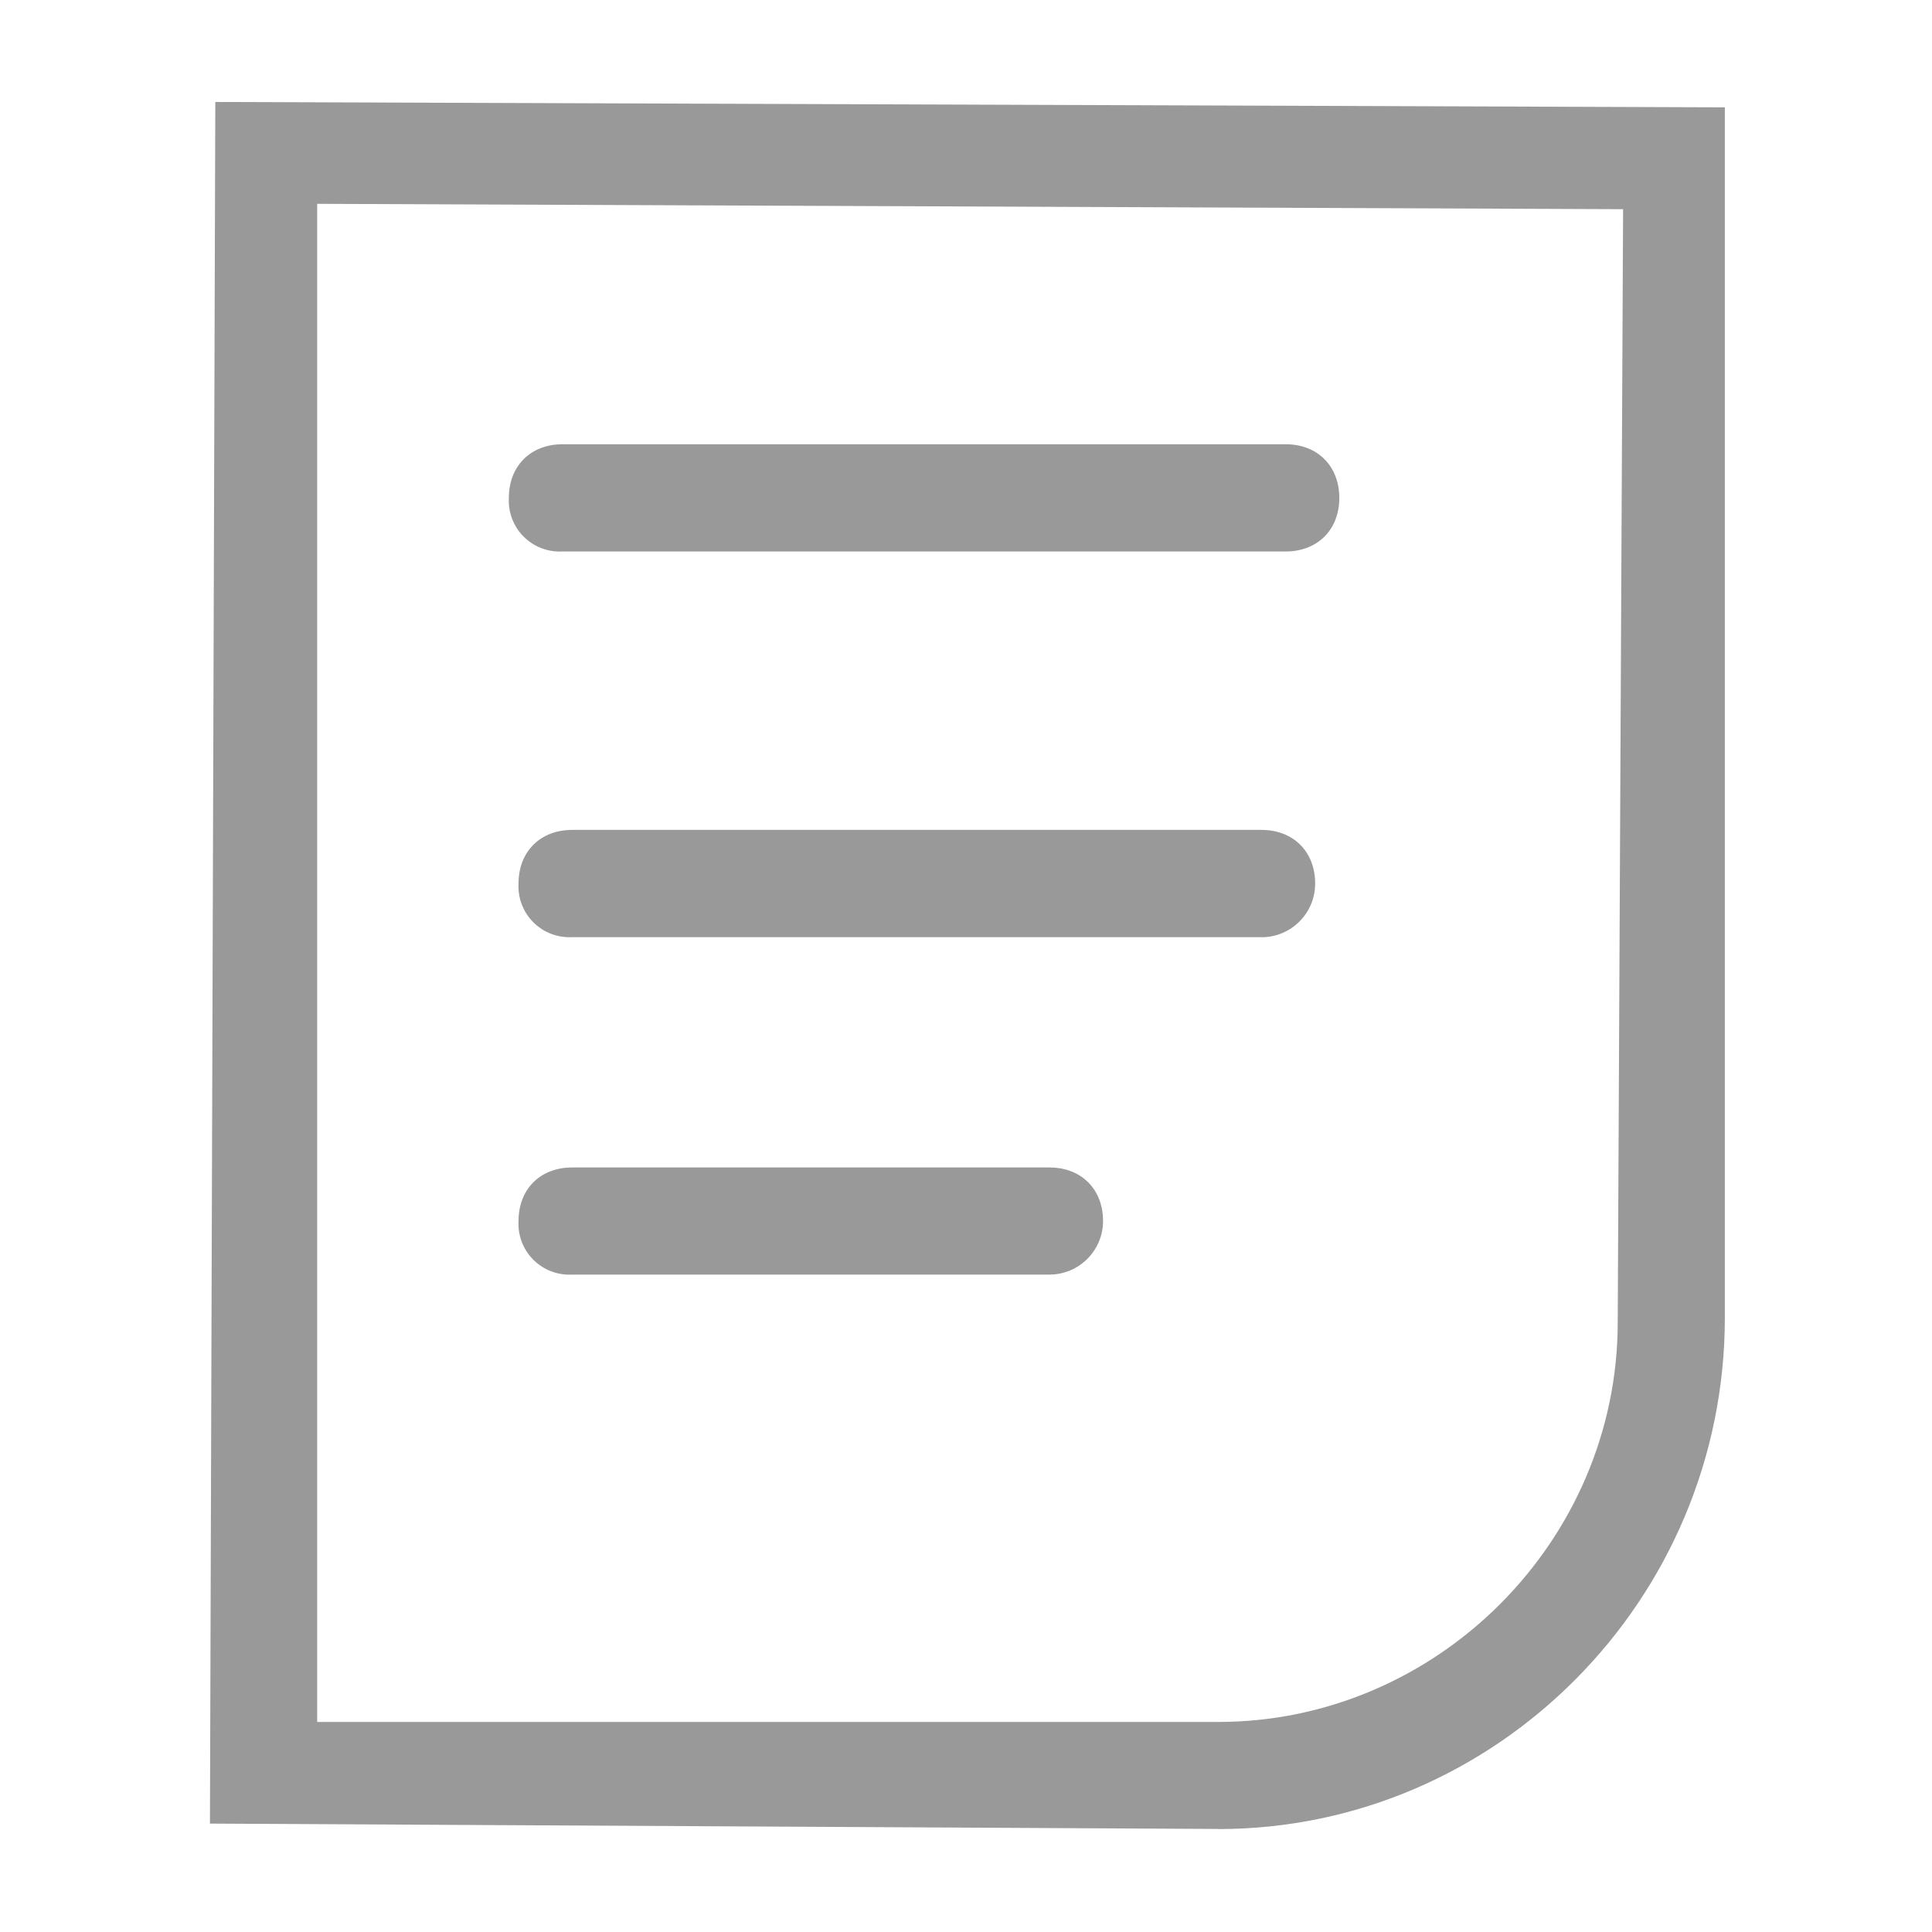
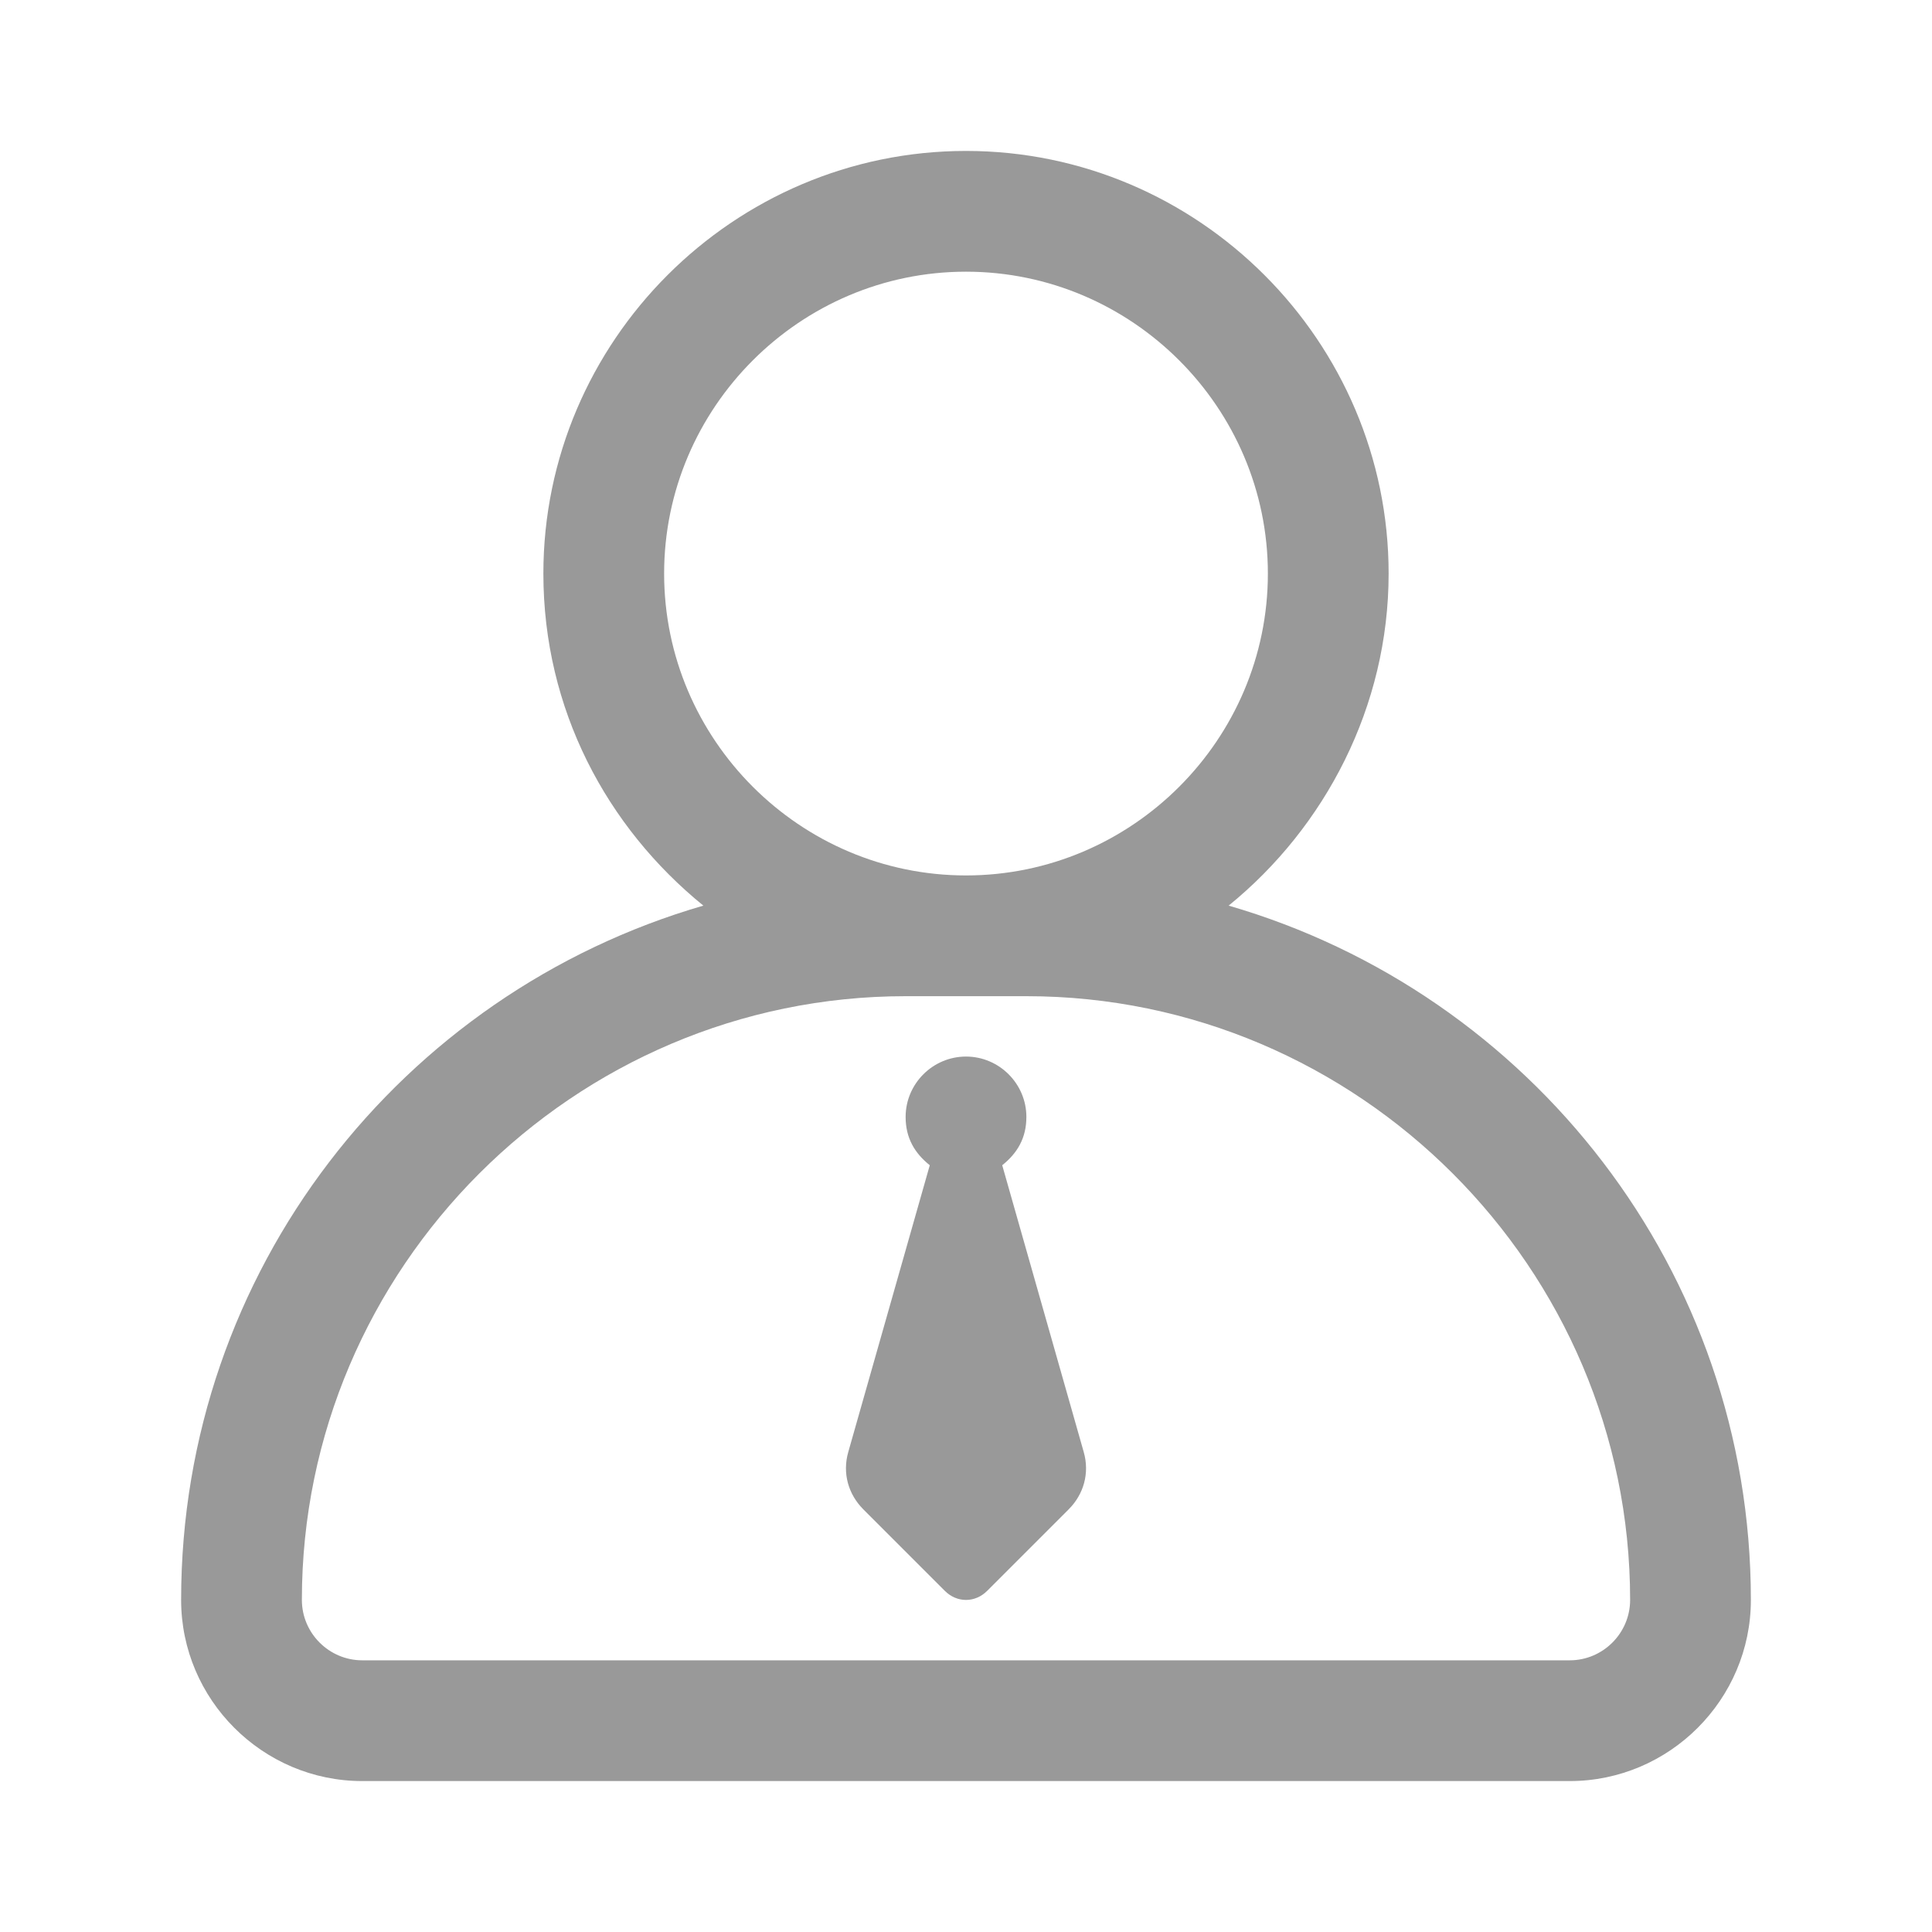
- <svg xmlns="http://www.w3.org/2000/svg" t="1557389258674" class="icon" style="" viewBox="0 0 1024 1024" version="1.1" p-id="3789" width="48" height="48">
+ <svg xmlns="http://www.w3.org/2000/svg" t="1557389231291" class="icon" style="" viewBox="0 0 1024 1024" version="1.1" p-id="2952" width="48" height="48">
  <defs>
    <style type="text/css" />
  </defs>
-   <path d="M645.689 969.387l-534.414-2.844 2.844-912.498L914.204 56.889v641.422c0 149.333-120.946 271.132-268.516 271.132z m-477.582-56.718h477.525c115.996 0 211.797-95.858 211.797-211.854l2.844-589.938-692.167-2.844v804.636z" fill="#999999" p-id="3790" />
-   <path d="M681.415 292.295z m0 0H298.098a26.965 26.965 0 0 1-28.388-28.444c0-16.839 11.492-28.388 28.444-28.388h383.26c16.896 0 28.444 11.548 28.444 28.444s-11.548 28.388-28.444 28.388z m-12.8 204.402H303.218a26.965 26.965 0 0 1-28.388-28.388c0-16.896 11.492-28.444 28.444-28.444h365.34c16.896 0 28.444 11.548 28.444 28.444a28.444 28.444 0 0 1-28.444 28.444z m-112.412 178.859H303.218a26.965 26.965 0 0 1-28.388-28.388c0-16.896 11.492-28.388 28.444-28.388h252.928c16.896 0 28.444 11.492 28.444 28.444a28.444 28.444 0 0 1-28.444 28.331z" fill="#999999" p-id="3791" />
+   <path d="M512 464c88 0 160-72 160-160s-72-160-160-160-160 72-160 160 72 160 160 160z m-19.2 153.6c-8-6.4-12.8-14.4-12.8-25.6 0-17.6 14.4-32 32-32s32 14.4 32 32c0 11.2-4.8 19.2-12.8 25.6l43.2 152c3.2 11.2 0 22.4-8 30.4l-43.2 43.2c-6.4 6.4-16 6.4-22.4 0L457.6 800c-8-8-11.2-19.2-8-30.4l43.2-152zM372.8 480C321.6 438.4 288 376 288 304c0-123.2 100.8-224 224-224s224 100.8 224 224c0 70.4-33.6 134.4-84.8 176C811.2 526.4 928 673.6 928 848c0 52.8-43.2 96-96 96H192c-52.8 0-96-43.2-96-96 0-174.4 116.8-321.6 276.8-368zM832 880c17.6 0 32-14.4 32-32 0-176-144-320-320-320h-64c-176 0-320 144-320 320 0 17.6 14.4 32 32 32h640z" p-id="2953" fill="#999999" />
</svg>
